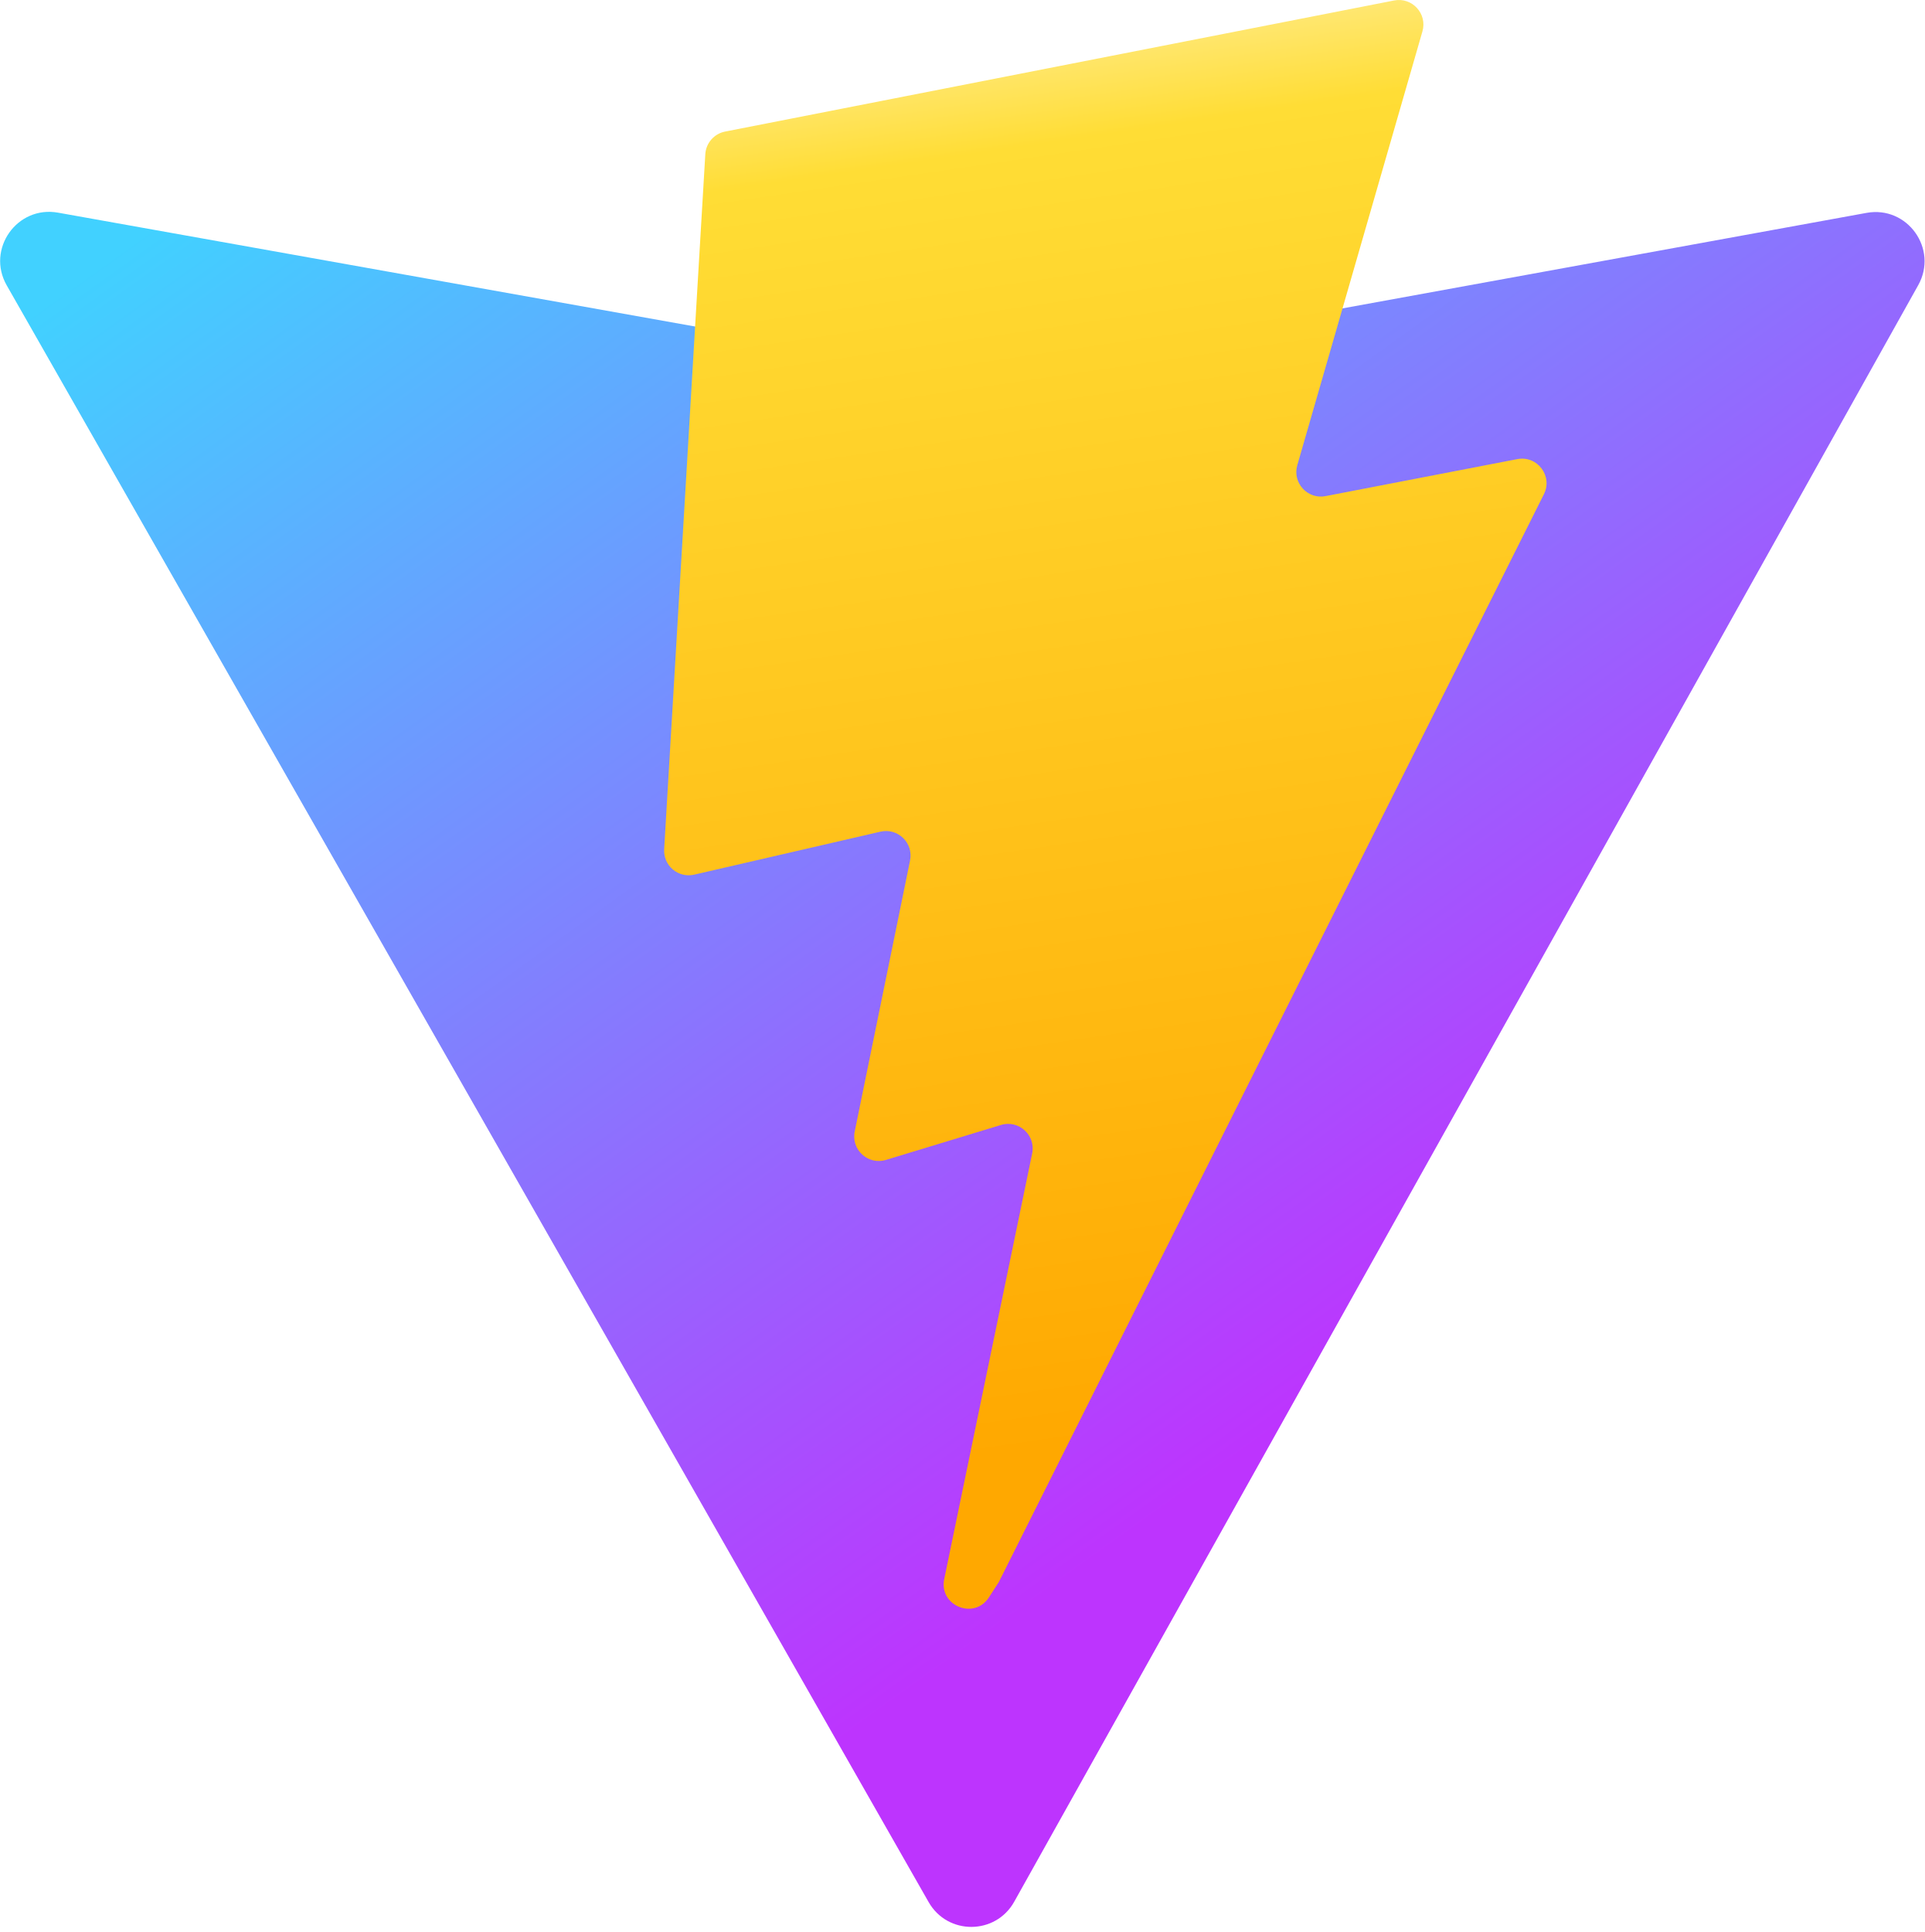
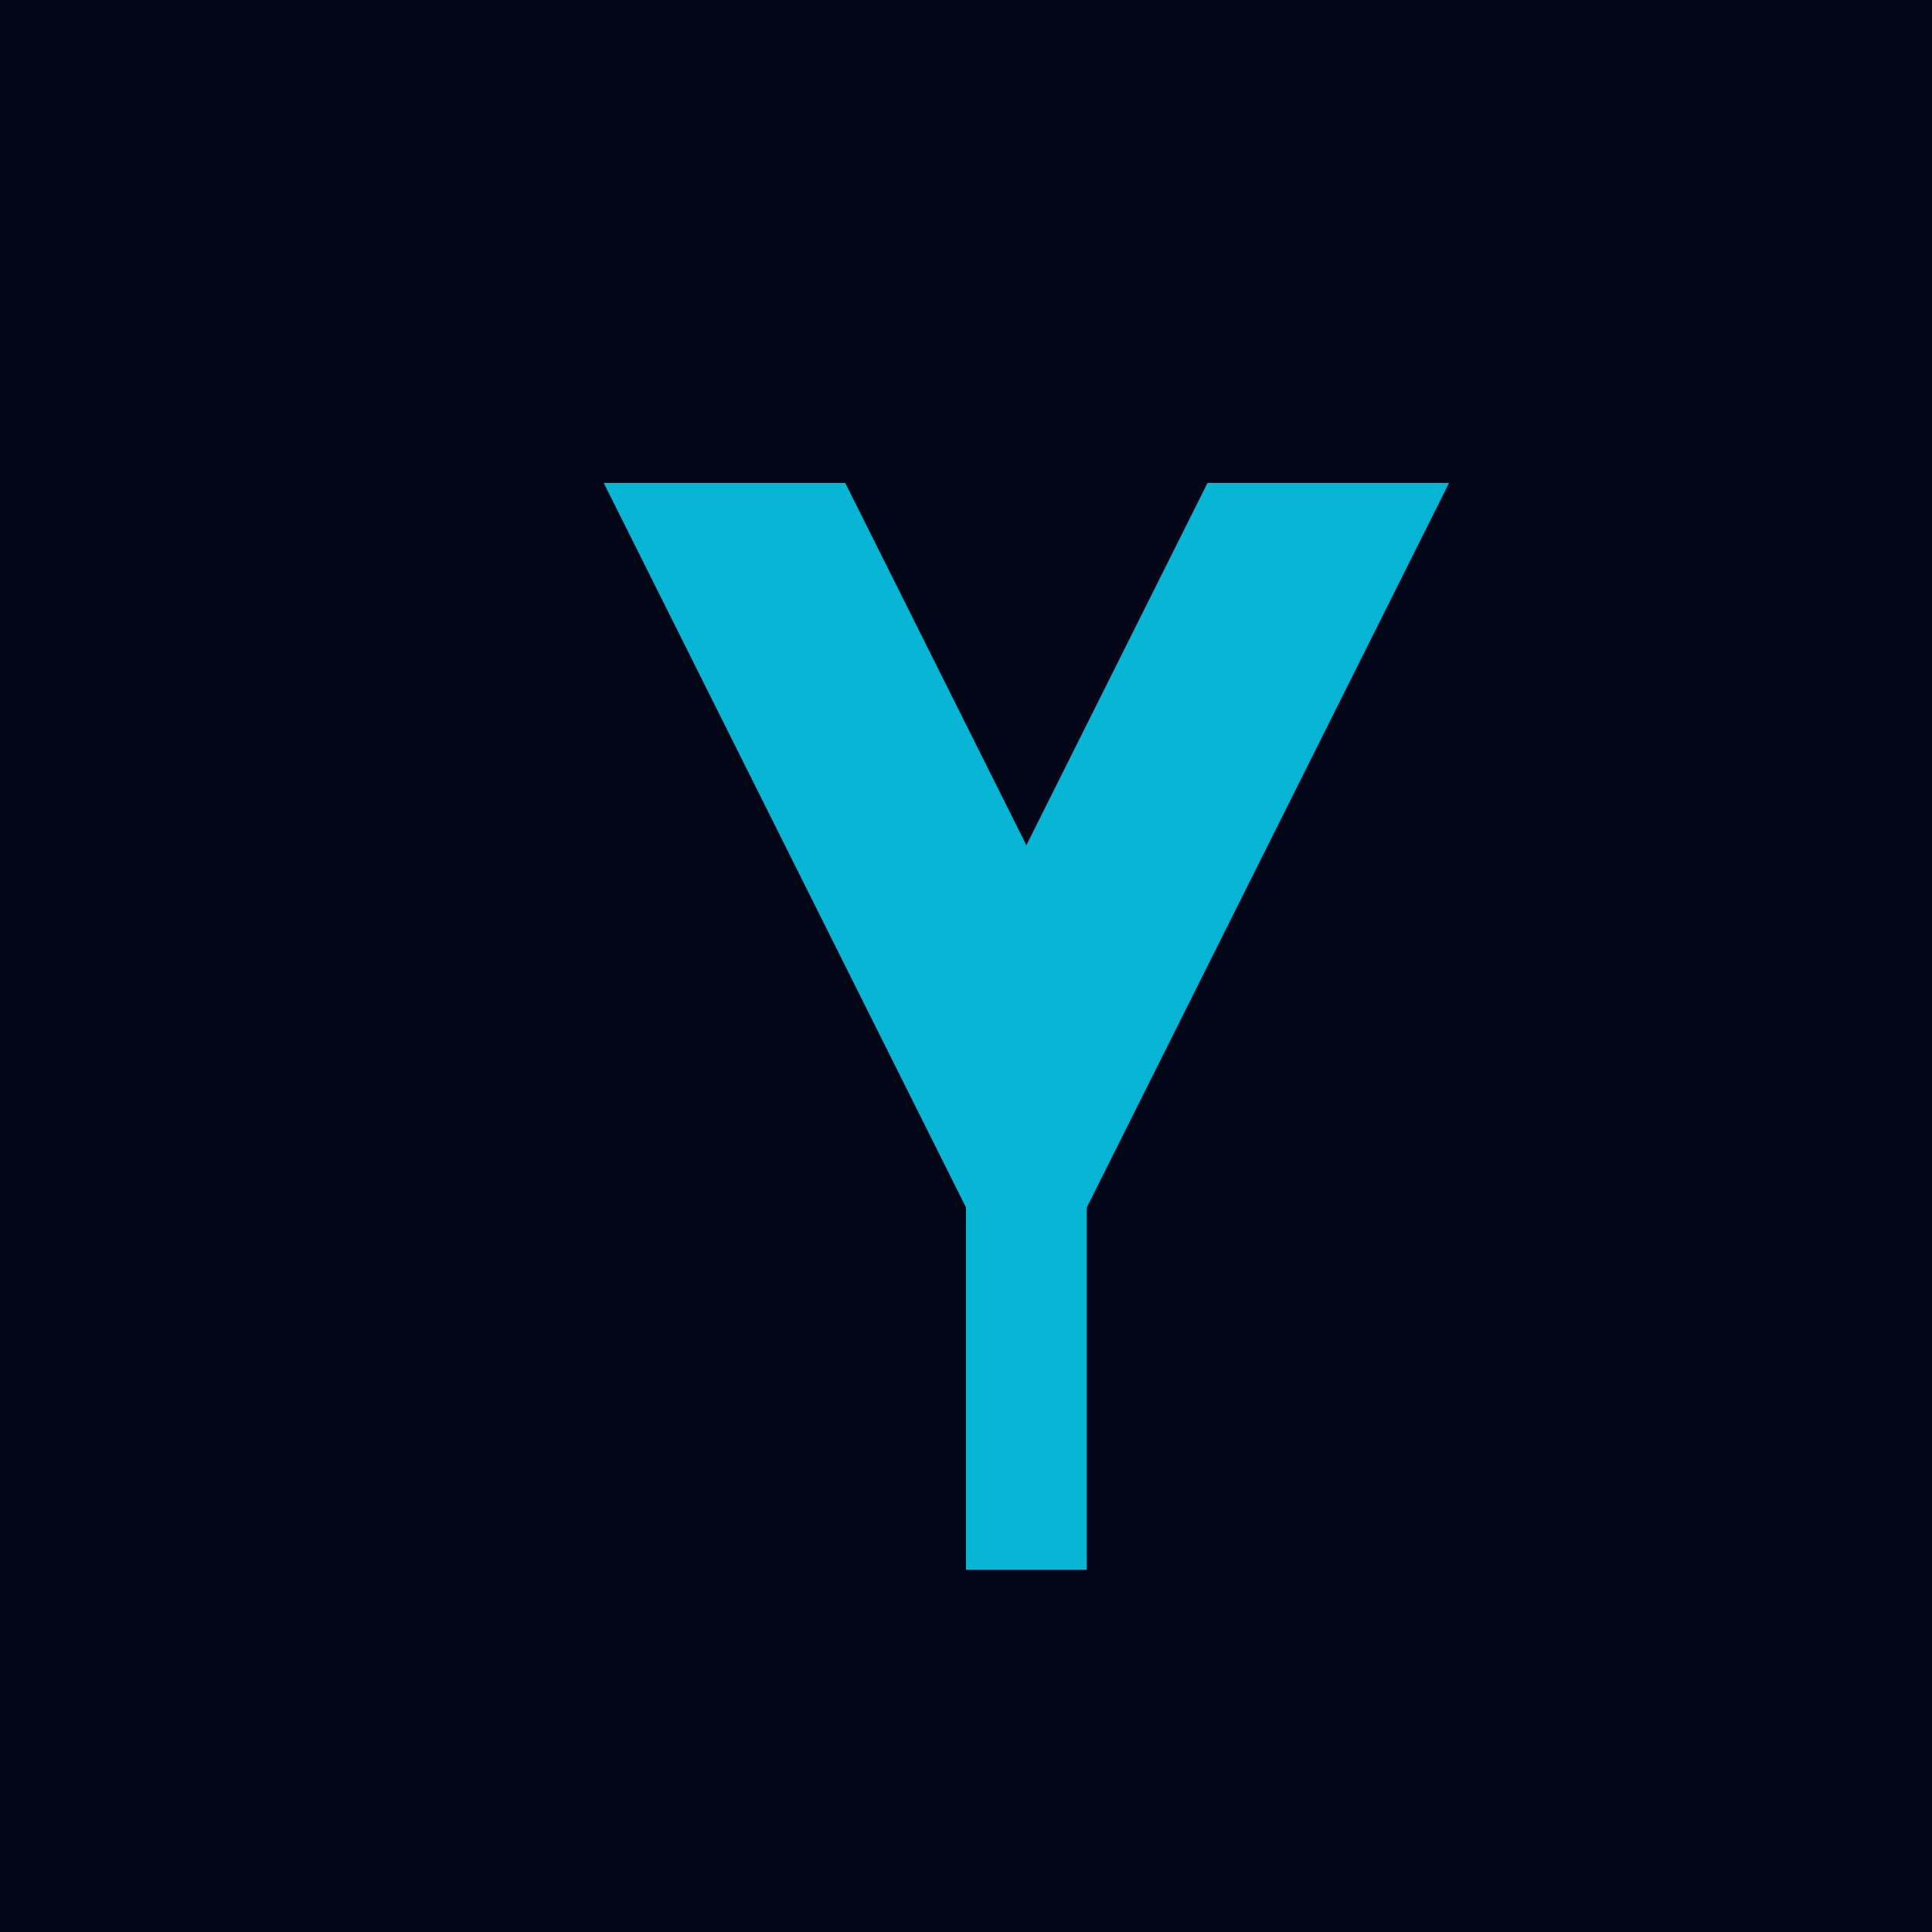
- <svg xmlns="http://www.w3.org/2000/svg" aria-hidden="true" role="img" class="iconify iconify--logos" width="31.88" height="32" preserveAspectRatio="xMidYMid meet" viewBox="0 0 256 257">
-   <defs>
-     <linearGradient id="IconifyId1813088fe1fbc01fb466" x1="-.828%" x2="57.636%" y1="7.652%" y2="78.411%">
-       <stop offset="0%" stop-color="#41D1FF" />
-       <stop offset="100%" stop-color="#BD34FE" />
-     </linearGradient>
-     <linearGradient id="IconifyId1813088fe1fbc01fb467" x1="43.376%" x2="50.316%" y1="2.242%" y2="89.03%">
-       <stop offset="0%" stop-color="#FFEA83" />
-       <stop offset="8.333%" stop-color="#FFDD35" />
-       <stop offset="100%" stop-color="#FFA800" />
-     </linearGradient>
-   </defs>
-   <path fill="url(#IconifyId1813088fe1fbc01fb466)" d="M255.153 37.938L134.897 252.976c-2.483 4.44-8.862 4.466-11.382.048L.875 37.958c-2.746-4.814 1.371-10.646 6.827-9.67l120.385 21.517a6.537 6.537 0 0 0 2.322-.004l117.867-21.483c5.438-.991 9.574 4.796 6.877 9.62Z" />
-   <path fill="url(#IconifyId1813088fe1fbc01fb467)" d="M185.432.063L96.44 17.501a3.268 3.268 0 0 0-2.634 3.014l-5.474 92.456a3.268 3.268 0 0 0 3.997 3.378l24.777-5.718c2.318-.535 4.413 1.507 3.936 3.838l-7.361 36.047c-.495 2.426 1.782 4.5 4.151 3.78l15.304-4.649c2.372-.72 4.652 1.36 4.15 3.788l-11.698 56.621c-.732 3.542 3.979 5.473 5.943 2.437l1.313-2.028l72.516-144.72c1.215-2.423-.88-5.186-3.54-4.672l-25.505 4.922c-2.396.462-4.435-1.77-3.759-4.114l16.646-57.705c.677-2.35-1.37-4.583-3.769-4.113Z" />
+ <svg xmlns="http://www.w3.org/2000/svg" viewBox="0 0 256 256">
+   <rect width="256" height="256" fill="#020617" />
+   <path d="M128 160L80 64h32l24 48 24-48h32l-48 96v48h-16v-48z" fill="#06b6d4" />
</svg>
